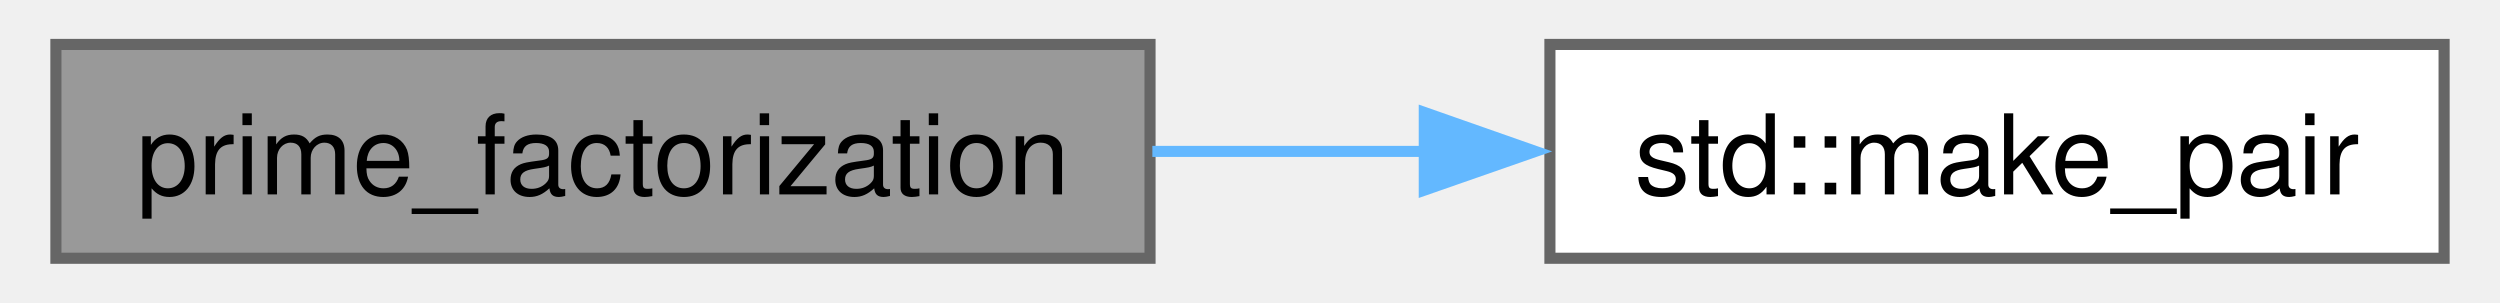
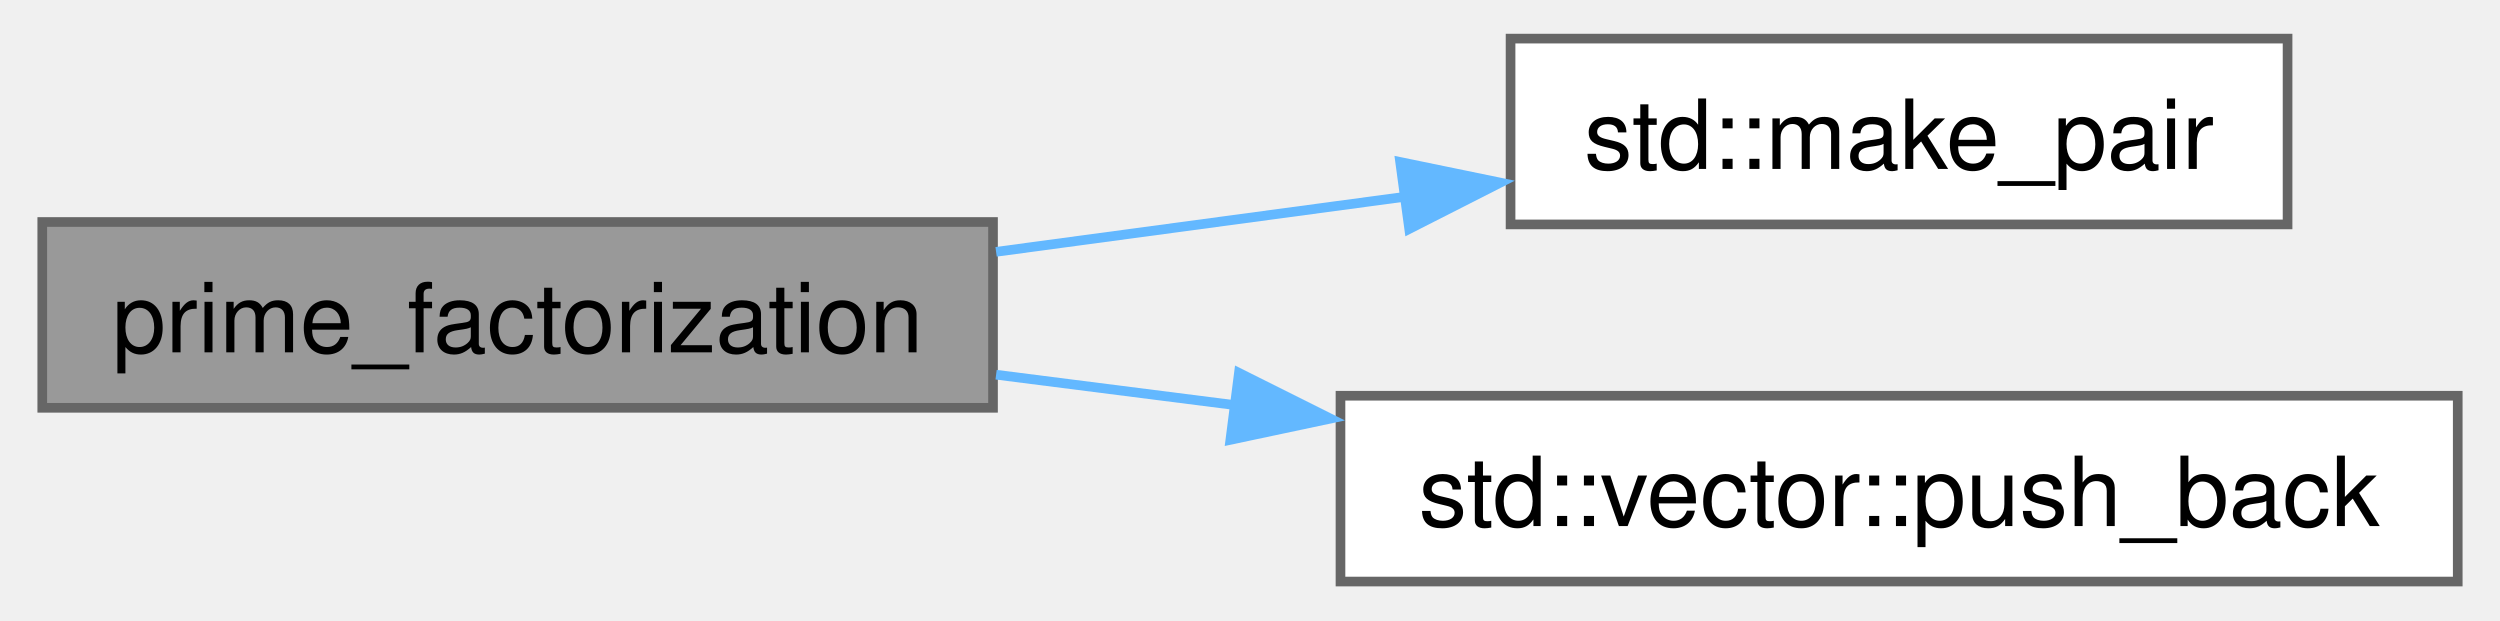
- <svg xmlns="http://www.w3.org/2000/svg" xmlns:xlink="http://www.w3.org/1999/xlink" width="223pt" height="27pt" viewBox="0.00 0.00 223.00 27.25">
-   <g id="graph0" class="graph" transform="scale(1 1) rotate(0) translate(4 23.25)">
+ <svg xmlns="http://www.w3.org/2000/svg" xmlns:xlink="http://www.w3.org/1999/xlink" width="258pt" height="64pt" viewBox="0.00 0.00 258.25 64.25">
+   <g id="graph0" class="graph" transform="scale(1 1) rotate(0) translate(4 60.25)">
    <g id="Node000001" class="node">
      <g id="a_Node000001">
        <a xlink:title=" ">
-           <polygon fill="#999999" stroke="#666666" points="98.5,-19.25 0,-19.25 0,0 98.5,0 98.5,-19.25" />
-           <text text-anchor="middle" x="49.25" y="-5.75" font-family="Helvetica,sans-Serif" font-size="10.00">prime_factorization</text>
+           <polygon fill="#999999" stroke="#666666" points="98.5,-37.25 0,-37.25 0,-18 98.5,-18 98.5,-37.25" />
+           <text text-anchor="middle" x="49.25" y="-23.75" font-family="Helvetica,sans-Serif" font-size="10.00">prime_factorization</text>
        </a>
      </g>
    </g>
    <g id="Node000002" class="node">
      <g id="a_Node000002">
        <a target="_blank" xlink:href="http://en.cppreference.com/w/cpp/utility/pair/make_pair.html#" xlink:title=" ">
-           <polygon fill="white" stroke="#666666" points="215,-19.25 134.5,-19.25 134.5,0 215,0 215,-19.25" />
-           <text text-anchor="middle" x="174.75" y="-5.75" font-family="Helvetica,sans-Serif" font-size="10.00">std::make_pair</text>
+           <polygon fill="white" stroke="#666666" points="232.62,-56.25 152.12,-56.25 152.12,-37 232.62,-37 232.62,-56.25" />
+           <text text-anchor="middle" x="192.38" y="-42.75" font-family="Helvetica,sans-Serif" font-size="10.00">std::make_pair</text>
        </a>
      </g>
    </g>
    <g id="edge1_Node000001_Node000002" class="edge">
      <g id="a_edge1_Node000001_Node000002">
        <a xlink:title=" ">
-           <path fill="none" stroke="#63b8ff" d="M98.71,-9.62C106.79,-9.62 115.19,-9.62 123.32,-9.62" />
-           <polygon fill="#63b8ff" stroke="#63b8ff" points="123.19,-13.13 133.19,-9.62 123.19,-6.13 123.19,-13.13" />
+           <path fill="none" stroke="#63b8ff" d="M98.82,-34.16C112.53,-36.01 127.48,-38.02 141.28,-39.88" />
+           <polygon fill="#63b8ff" stroke="#63b8ff" points="140.68,-43.47 151.06,-41.33 141.62,-36.53 140.68,-43.47" />
+         </a>
+       </g>
+     </g>
+     <g id="Node000003" class="node">
+       <g id="a_Node000003">
+         <a target="_blank" xlink:href="http://en.cppreference.com/w/cpp/container/vector/push_back.html#" xlink:title=" ">
+           <polygon fill="white" stroke="#666666" points="250.25,-19.25 134.5,-19.25 134.5,0 250.25,0 250.25,-19.25" />
+           <text text-anchor="middle" x="192.38" y="-5.75" font-family="Helvetica,sans-Serif" font-size="10.00">std::vector::push_back</text>
+         </a>
+       </g>
+     </g>
+     <g id="edge2_Node000001_Node000003" class="edge">
+       <g id="a_edge2_Node000001_Node000003">
+         <a xlink:title=" ">
+           <path fill="none" stroke="#63b8ff" d="M98.82,-21.43C106.8,-20.41 115.2,-19.34 123.55,-18.28" />
+           <polygon fill="#63b8ff" stroke="#63b8ff" points="123.98,-21.62 133.46,-16.88 123.09,-14.68 123.98,-21.62" />
        </a>
      </g>
    </g>
  </g>
</svg>
